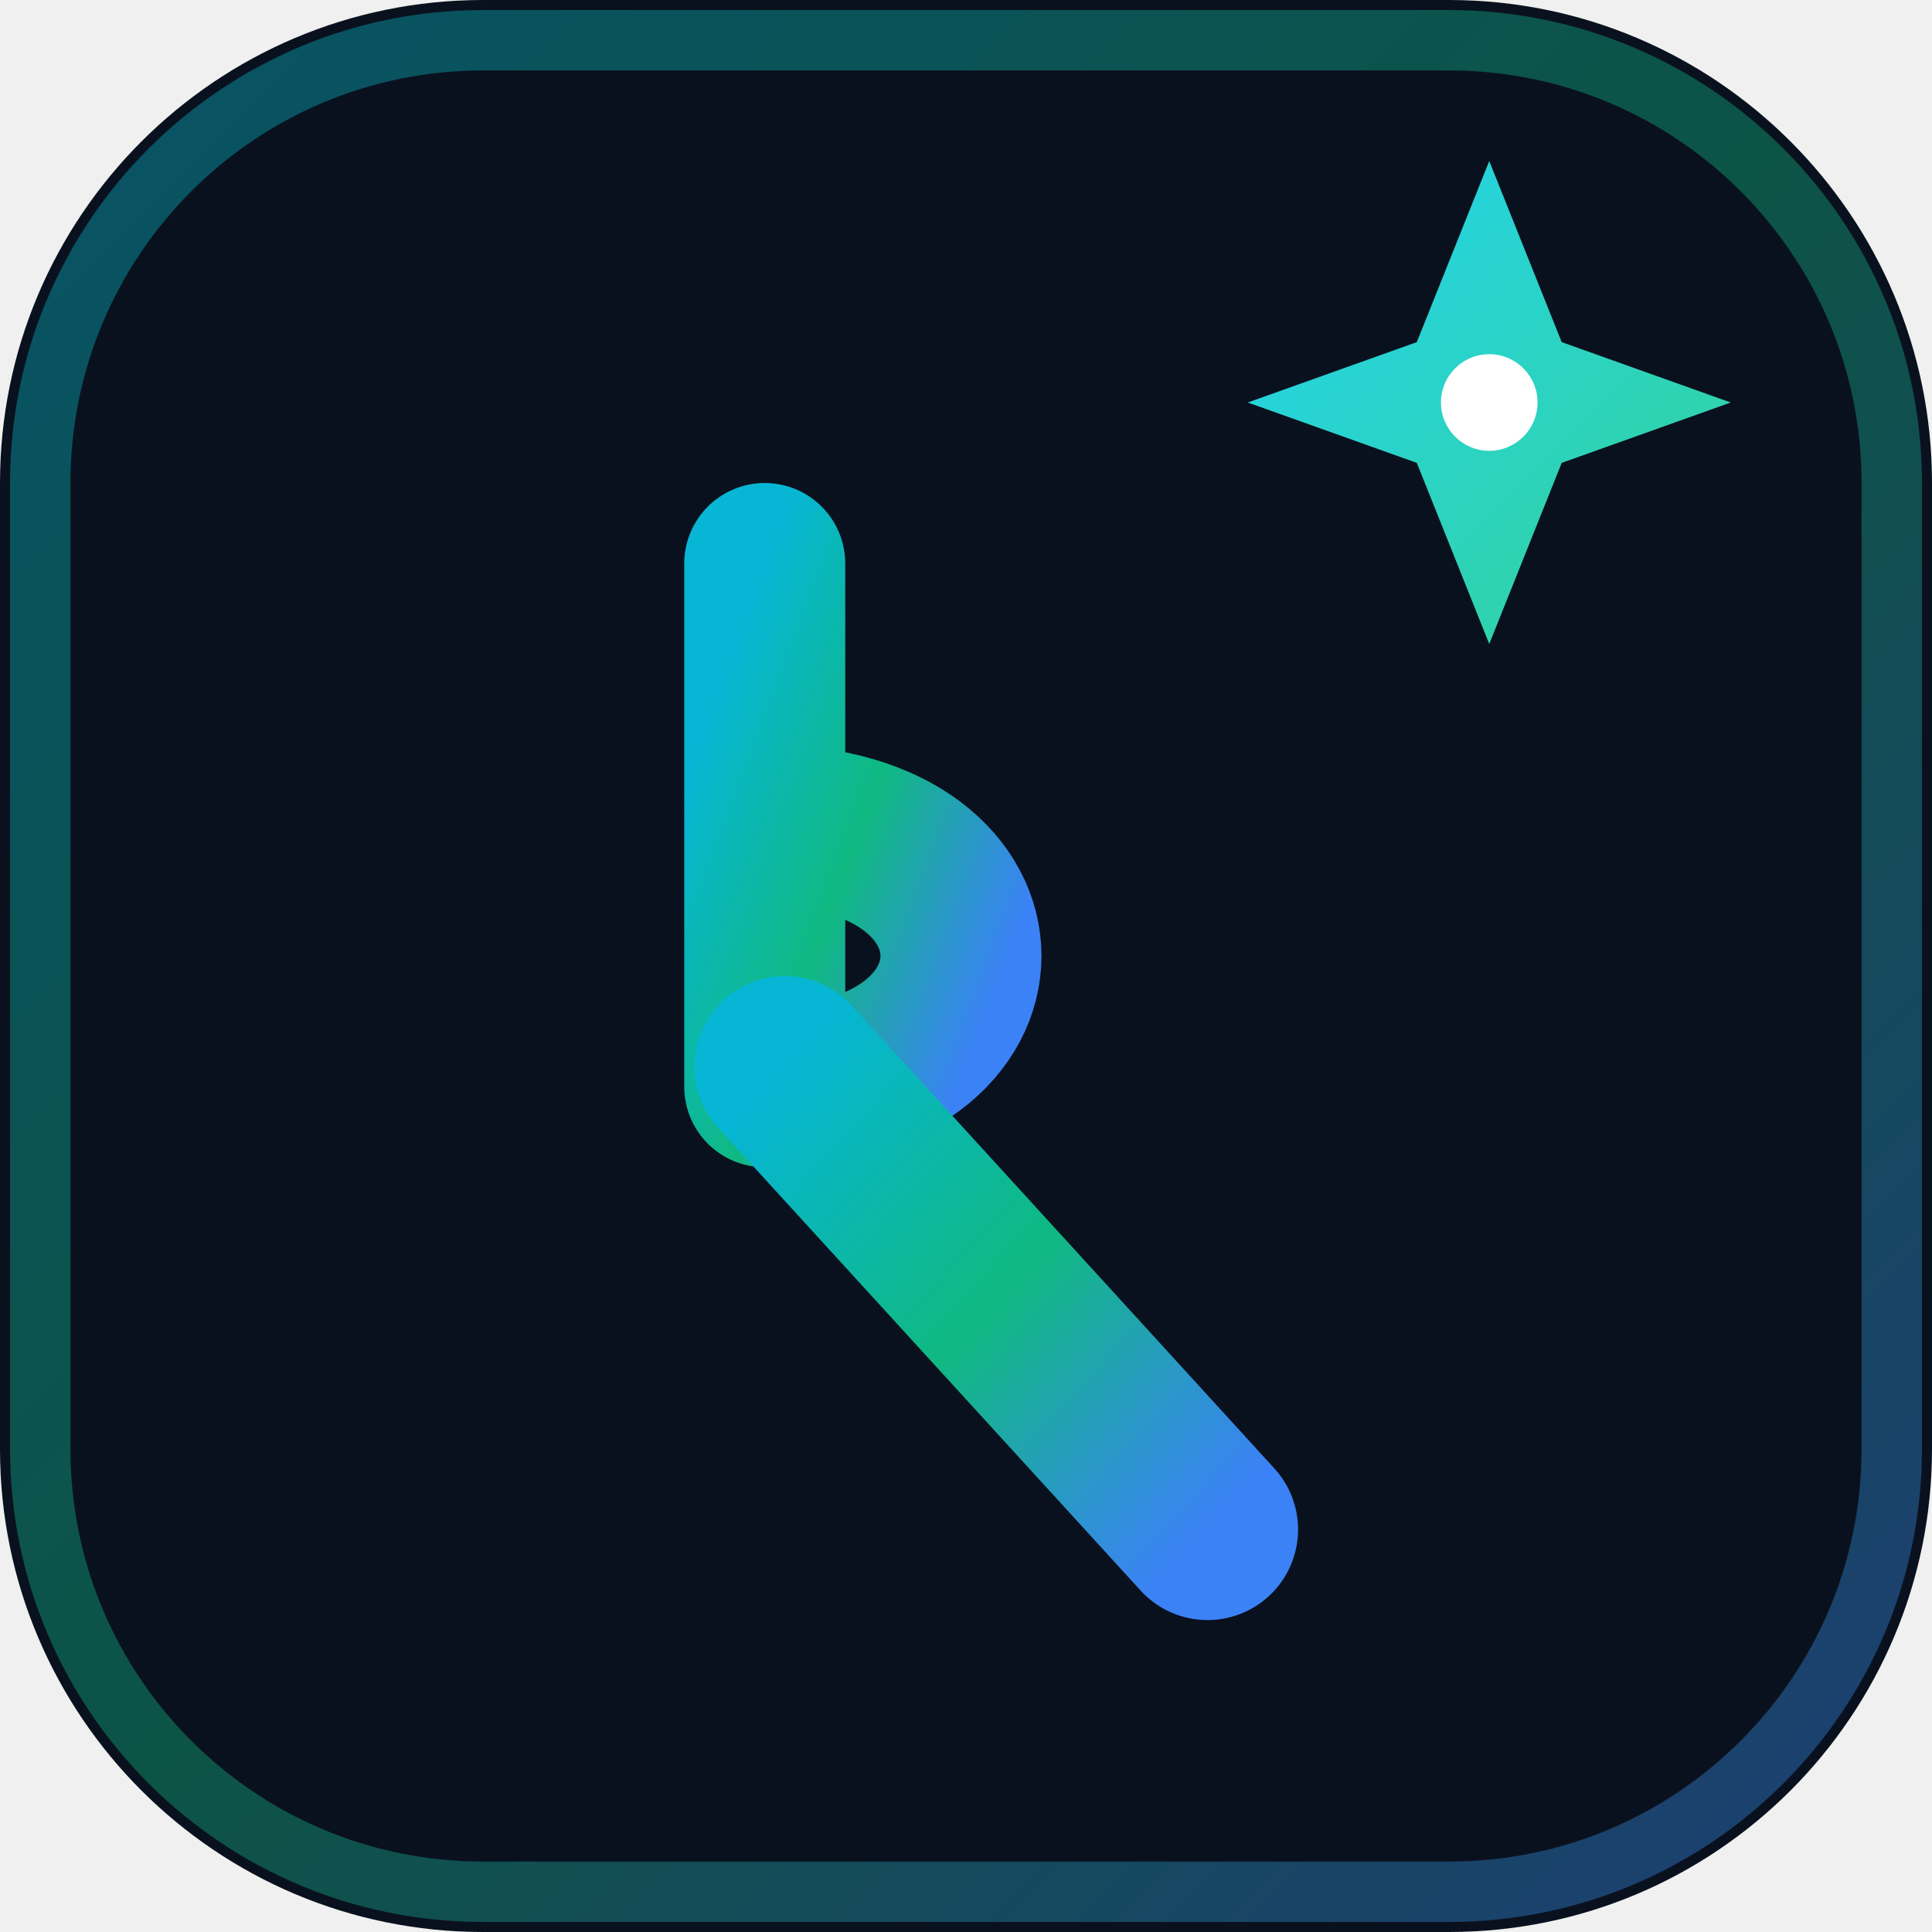
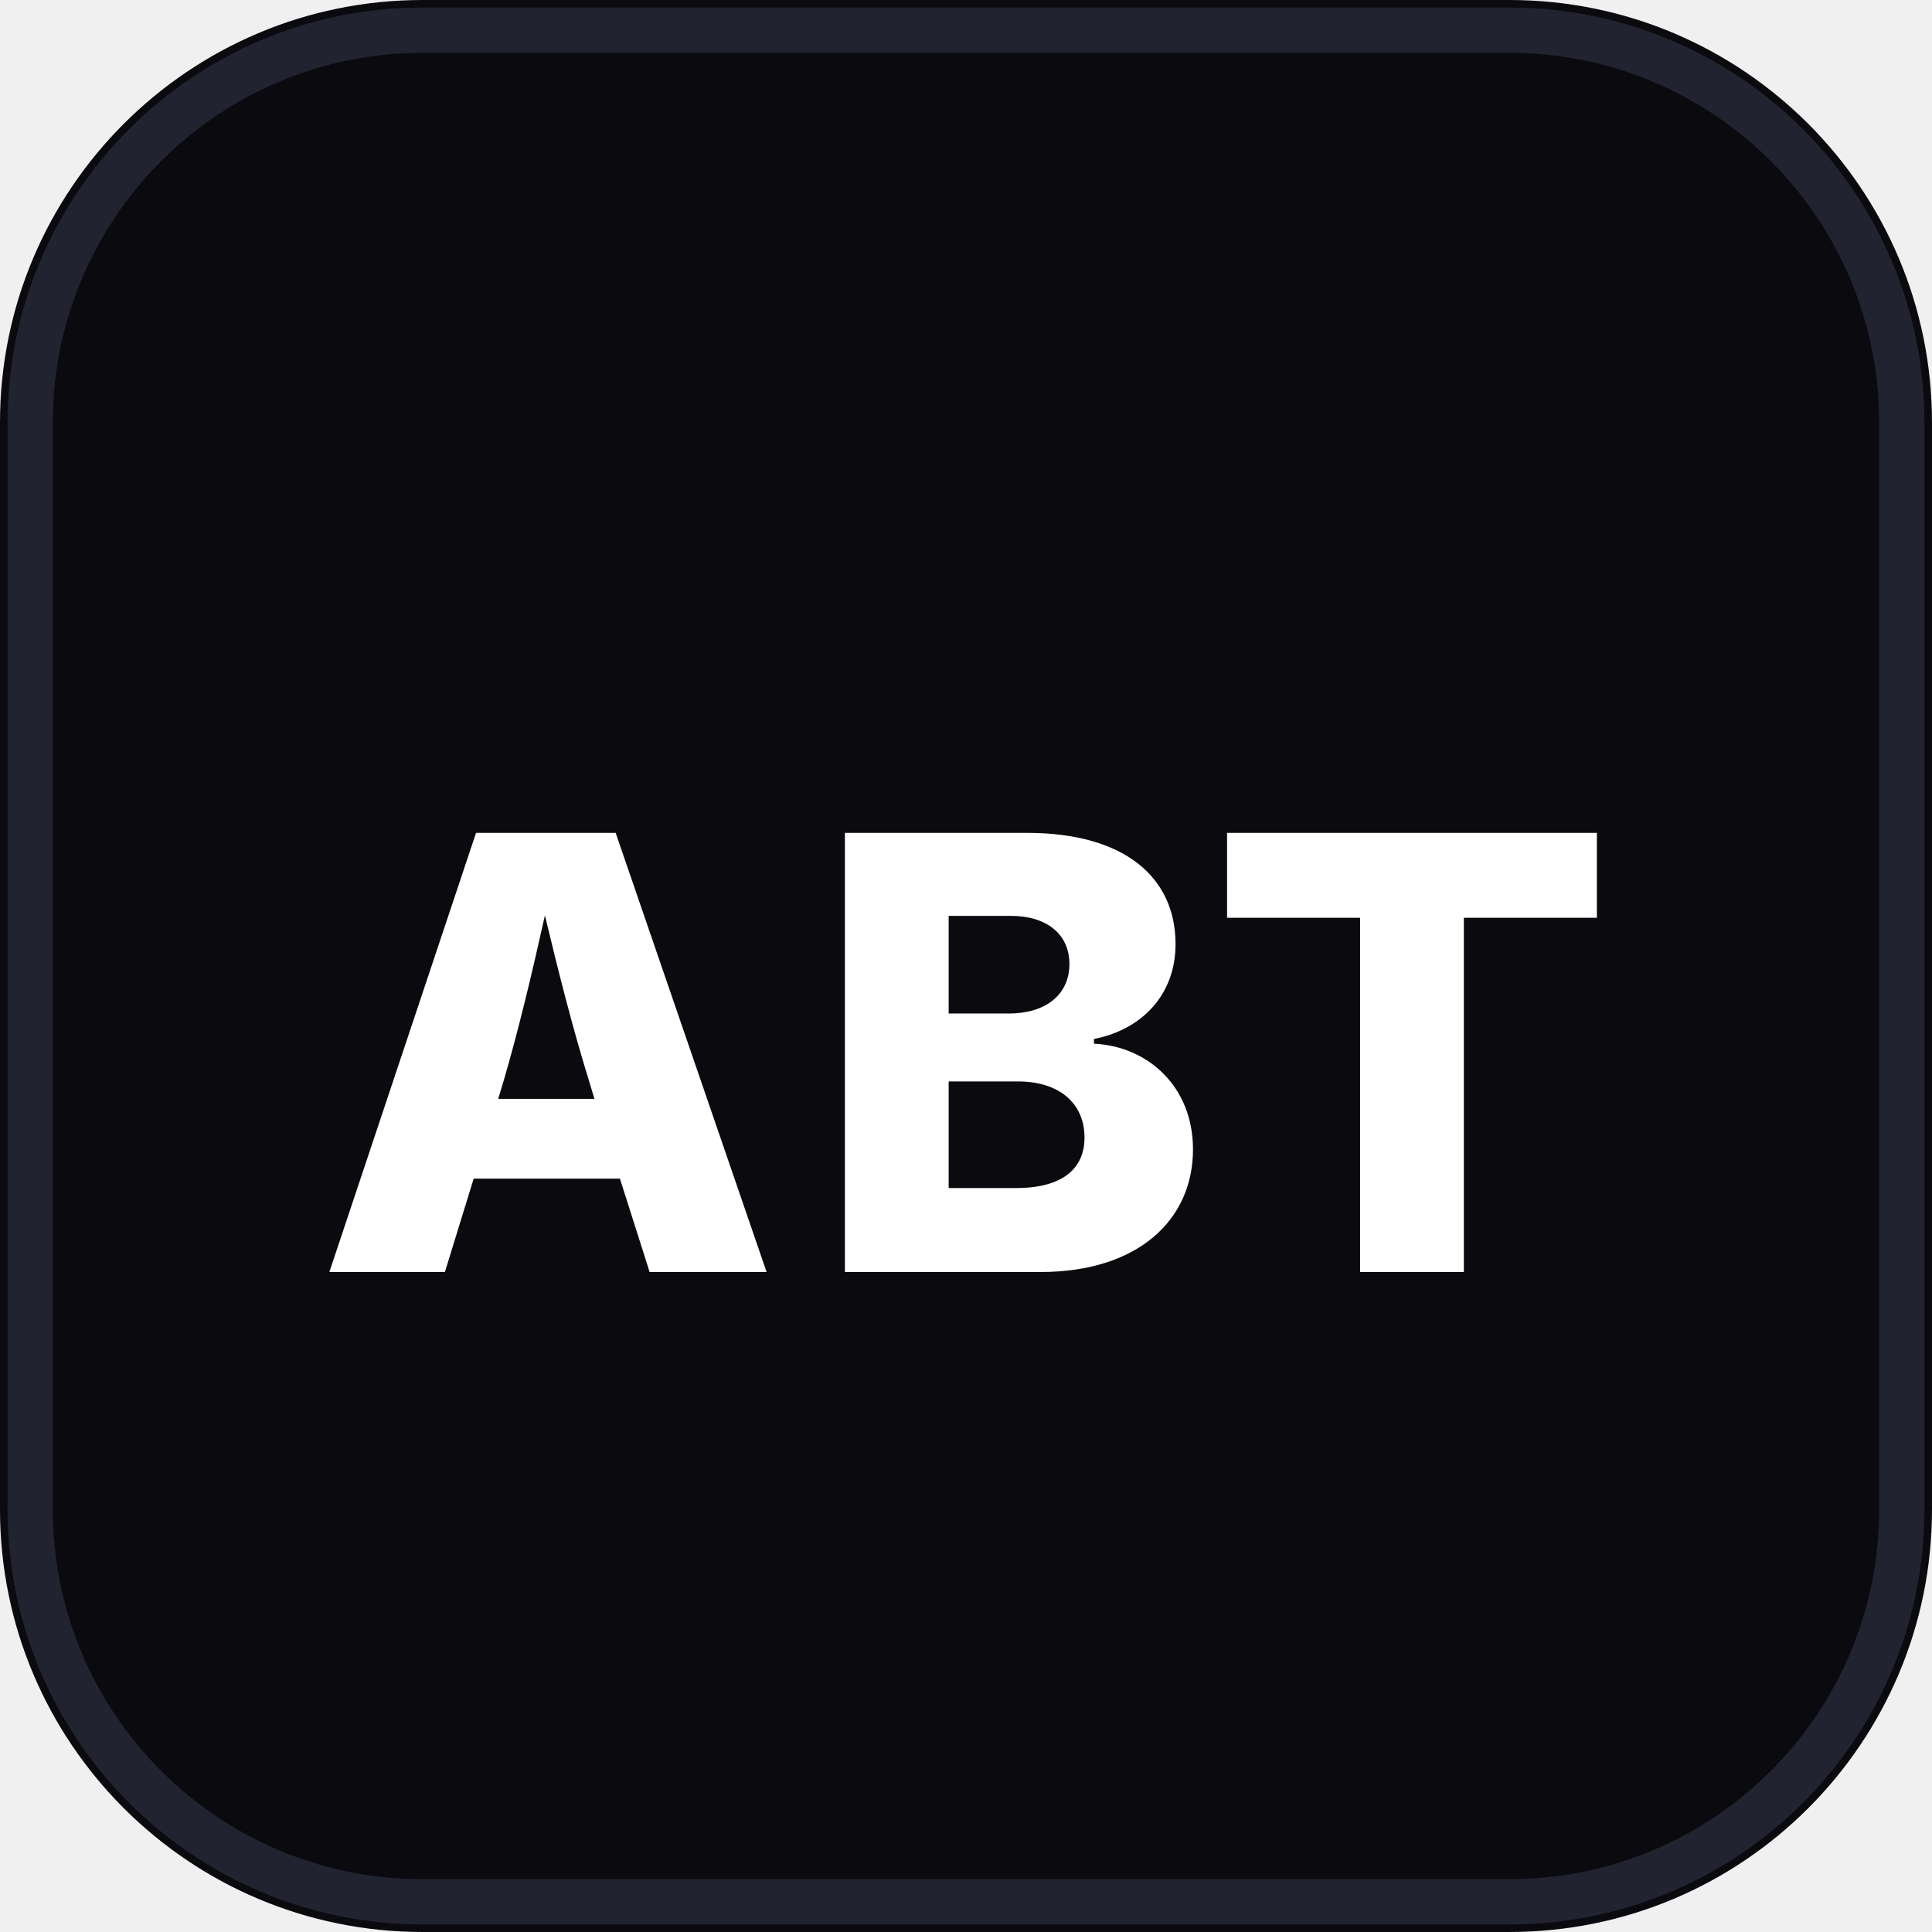
- <svg xmlns="http://www.w3.org/2000/svg" viewBox="0 0 48 48" width="48" height="48">
-   <defs>
-     <linearGradient id="brandGrad" x1="0%" y1="0%" x2="100%" y2="100%">
-       <stop offset="0%" stop-color="#06B6D4" />
-       <stop offset="50%" stop-color="#10B981" />
-       <stop offset="100%" stop-color="#3B82F6" />
-     </linearGradient>
-     <linearGradient id="sparkGrad" x1="0%" y1="0%" x2="100%" y2="100%">
-       <stop offset="0%" stop-color="#22D3EE" />
-       <stop offset="100%" stop-color="#34D399" />
-     </linearGradient>
-   </defs>
-   <rect width="48" height="48" rx="12" fill="#0A111E" />
-   <rect x="1" y="1" width="46" height="46" rx="11" stroke="url(#brandGrad)" stroke-width="1.5" stroke-opacity="0.4" fill="none" />
-   <path d="M 13 14 L 29 14" stroke="url(#brandGrad)" stroke-width="4" stroke-linecap="round" />
-   <path d="M 13 20.5 L 26 20.5" stroke="url(#brandGrad)" stroke-width="4" stroke-linecap="round" />
-   <path d="M 19 14 V 27 C 25.5 27 25.5 20.5 19 20.5" stroke="url(#brandGrad)" stroke-width="4" stroke-linecap="round" stroke-linejoin="round" fill="none" />
-   <path d="M 19.5 26.5 L 30 38" stroke="url(#brandGrad)" stroke-width="4.5" stroke-linecap="round" />
-   <path d="M 37 4 L 38.8 8.5 L 43 10 L 38.8 11.5 L 37 16 L 35.2 11.5 L 31 10 L 35.2 8.5 Z" fill="url(#sparkGrad)" />
-   <circle cx="37" cy="10" r="1.2" fill="#FFFFFF" />
+ <svg xmlns="http://www.w3.org/2000/svg" viewBox="0 0 64 64" width="64" height="64">
+   <rect width="64" height="64" rx="14" fill="#0A0A0F" />
+   <rect x="1" y="1" width="62" height="62" rx="13" stroke="#222330" stroke-width="1.5" fill="none" />
+   <text x="50%" y="54%" dominant-baseline="middle" text-anchor="middle" font-family="-apple-system, BlinkMacSystemFont, 'Inter', 'Segoe UI', sans-serif" font-size="20" font-weight="800" fill="#FFFFFF" letter-spacing="1">ABT</text>
</svg>
